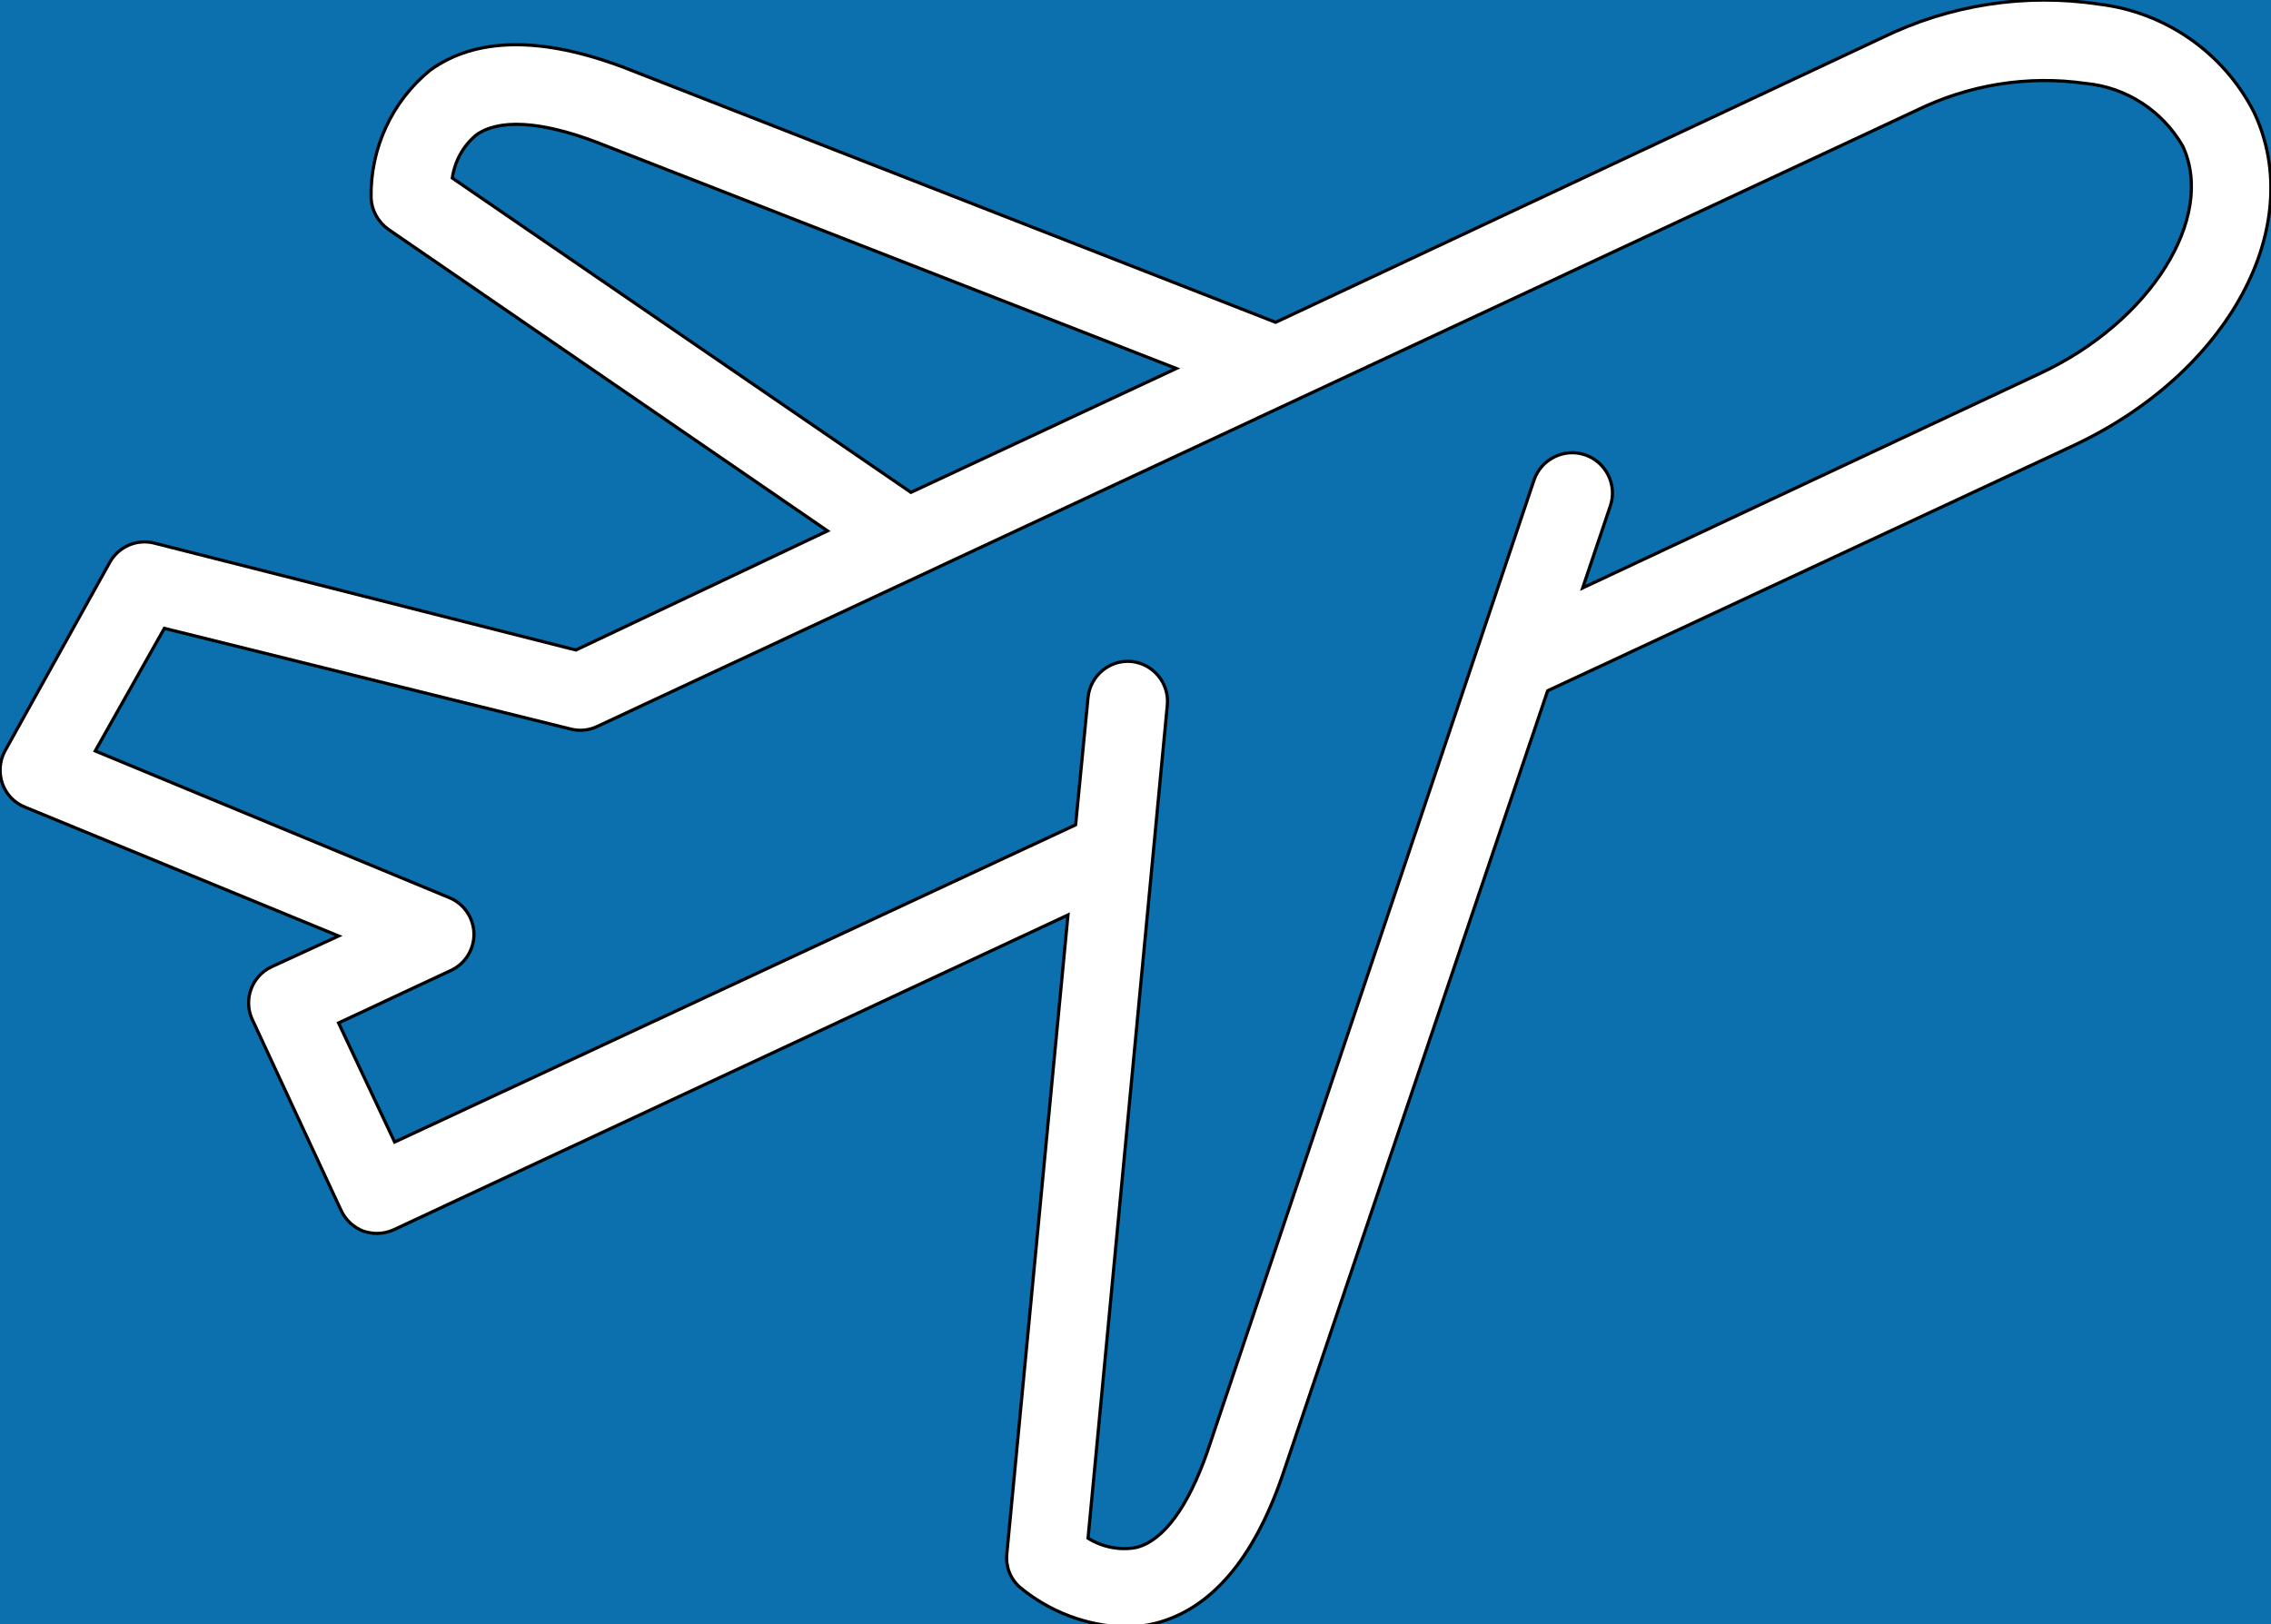
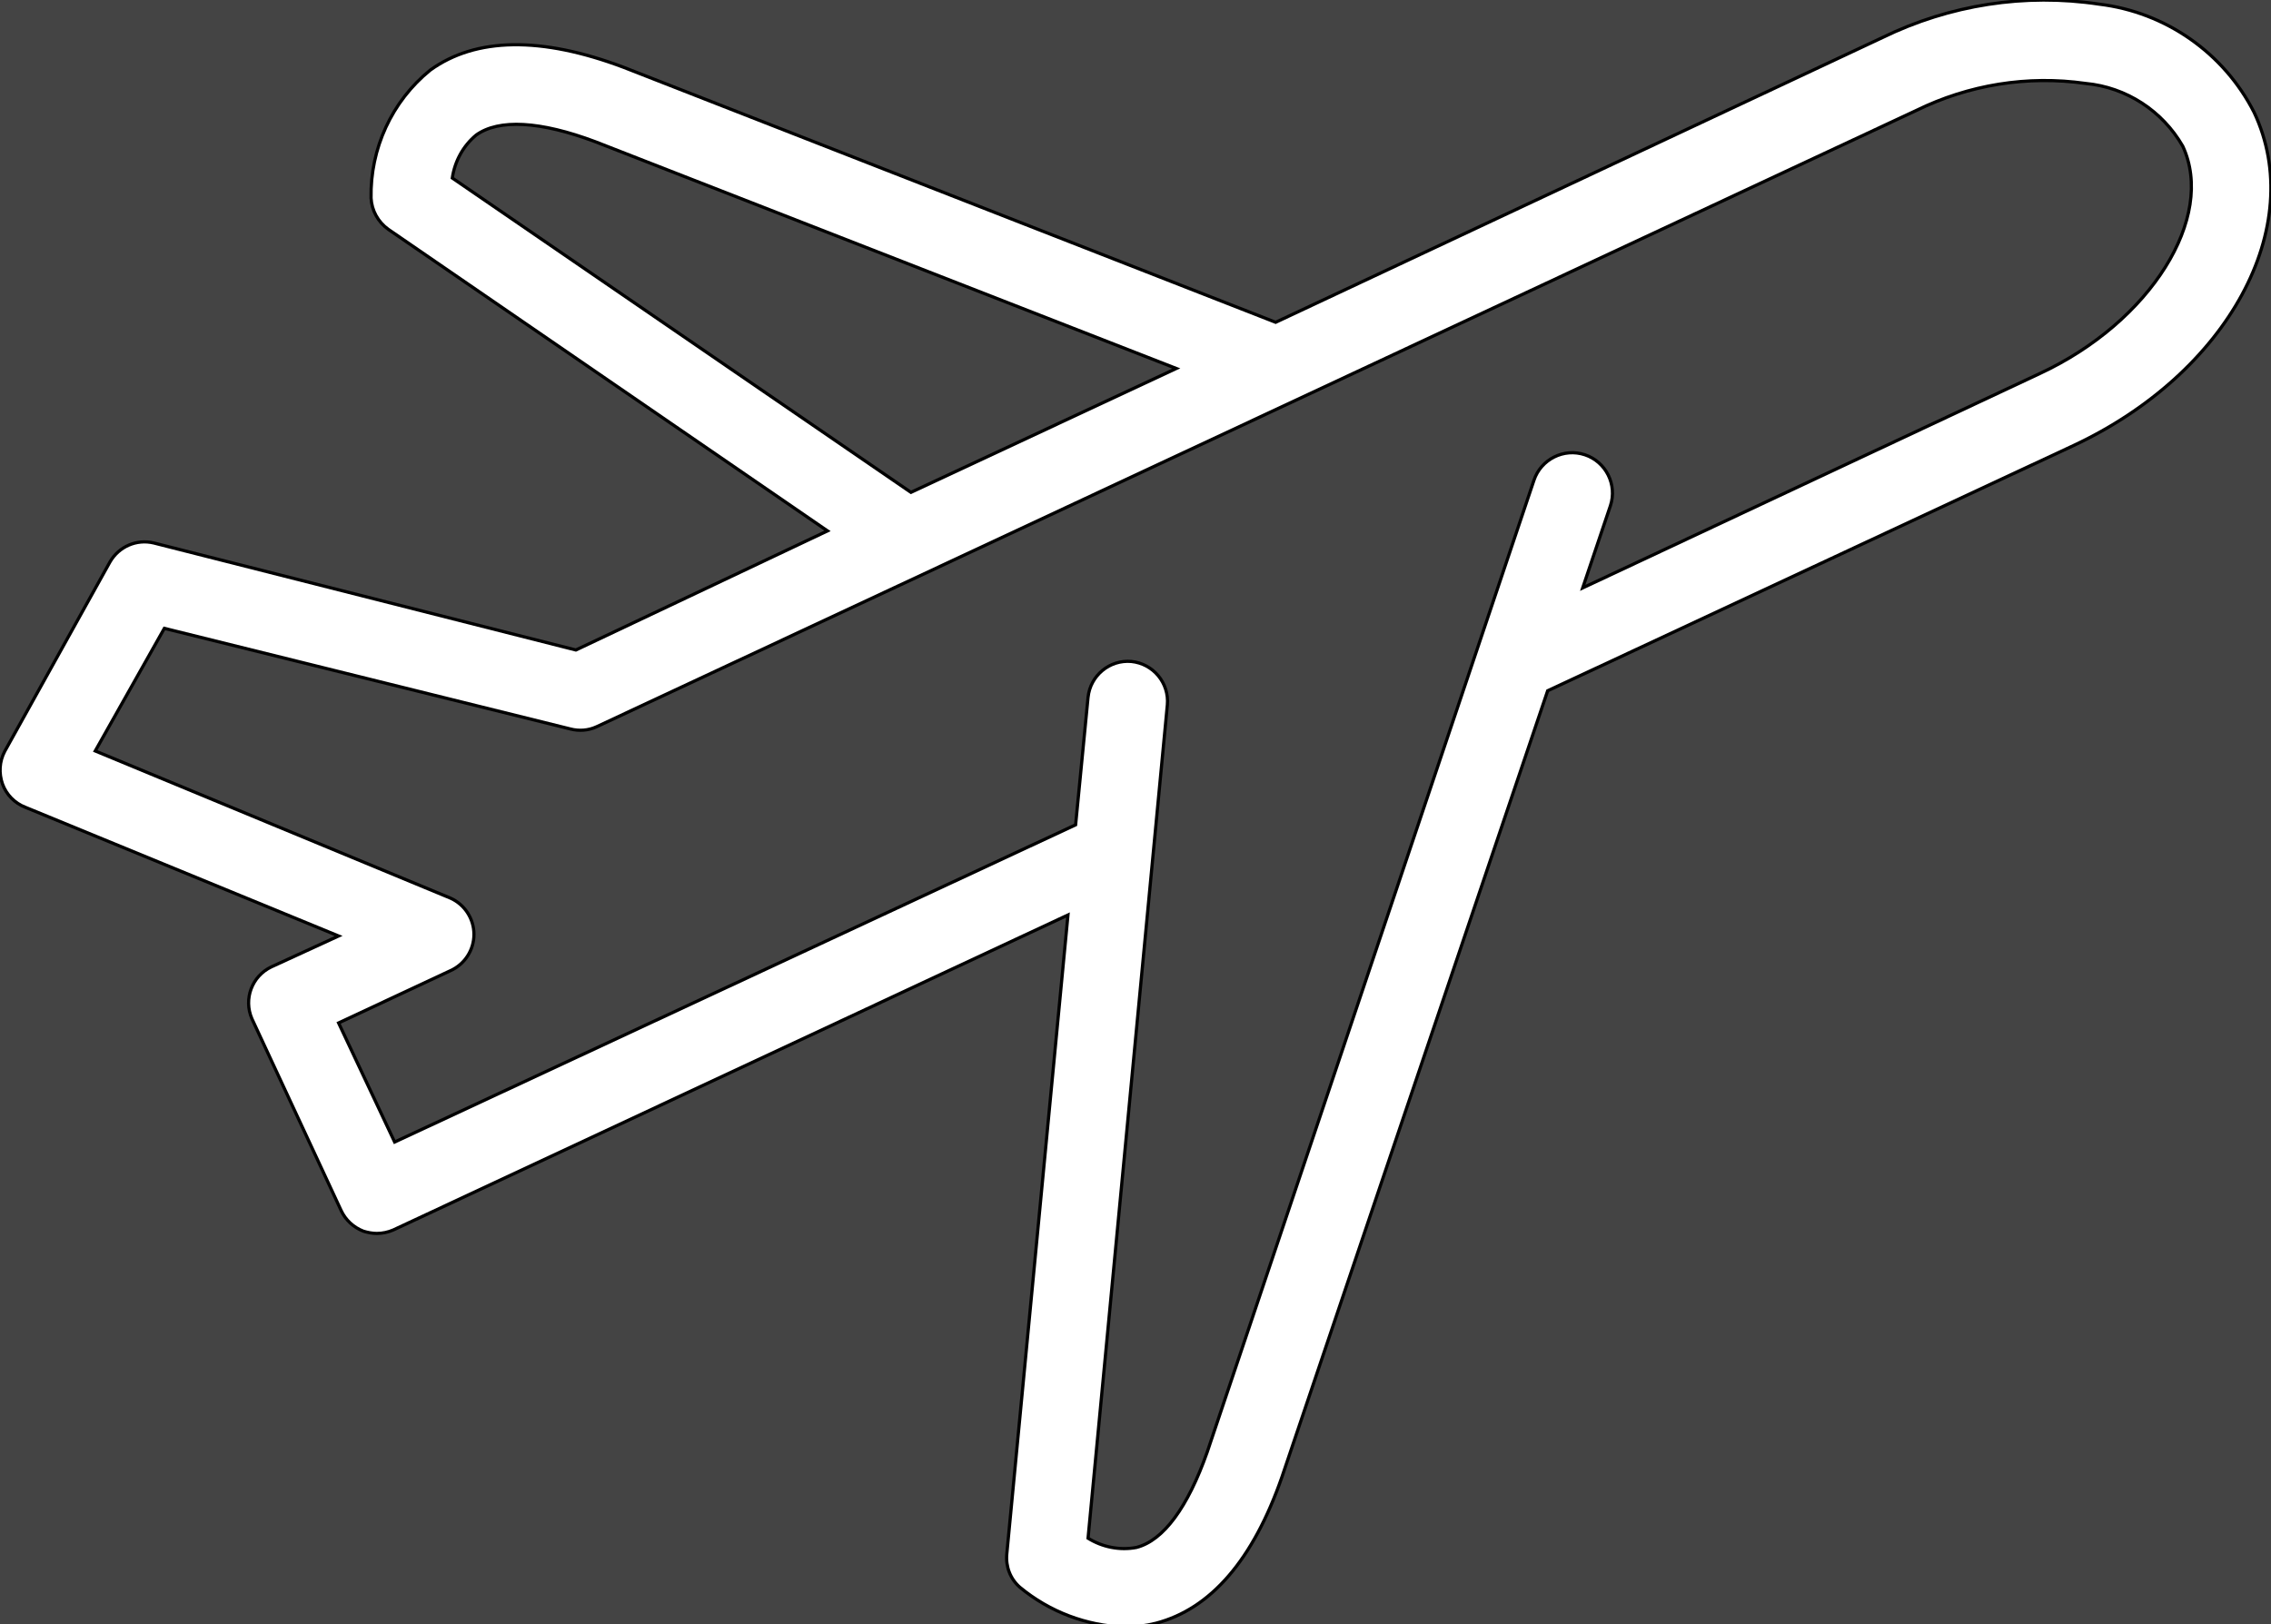
- <svg xmlns="http://www.w3.org/2000/svg" version="1.1" id="Layer_2" x="0px" y="0px" viewBox="0 0 713 509.7" style="enable-background:new 0 0 713 509.7;" xml:space="preserve">
+ <svg xmlns="http://www.w3.org/2000/svg" version="1.1" id="Layer_2_1_" x="0px" y="0px" viewBox="0 0 713 509.7" style="enable-background:new 0 0 713 509.7;" xml:space="preserve">
  <style type="text/css">
- 	.st0{fill:#0C70AF;stroke:#000000;stroke-miterlimit:10;}
+ 	.st0{fill:#444444;stroke:#000000;stroke-miterlimit:10;}
</style>
  <g id="Layer_1">
    <g>
      <path class="st0" d="M654.8,26.2c-18.2-2.6-36.7,0.4-53.2,8.5L187.3,228.2c-2.6,1.2-5.5,1.4-8.2,0.7L51.6,197.3l-21.7,38.5    L141.4,282c4.5,2,7.4,6.5,7.4,11.4s-2.9,9.4-7.4,11.4l-35.1,16.4l17.6,37.4L337.7,259l3.9-40c0.7-6.9,6.8-11.9,13.6-11.3    c6.9,0.7,11.9,6.8,11.3,13.6L341.6,483c4.5,2.8,10,3.9,15.2,2.9c8.5-2.2,16.1-12.6,22.2-29.9l102.6-305.2c2.2-6.6,9.4-10.2,16-8    s10.2,9.4,8,16l-8.7,25.8l143.5-67.3c34.8-16.2,55.3-49,44.9-71.4C678.9,34.8,667.6,27.4,654.8,26.2z" />
      <path class="st0" d="M-58.1-37.3v580.5h828V-37.3H-58.1z M651,139.9l-165.1,77l-83.4,246.8c-9.1,26.2-22.4,41.5-39.6,46    c-3.2,0.8-6.5,1.2-9.8,1.2c-12-0.4-23.6-4.8-32.9-12.5c-3-2.6-4.5-6.5-4.1-10.5l19.2-200.6l-211.8,98.9c-1.6,0.7-3.4,1.1-5.2,1.1    c-1.4,0-2.9-0.3-4.2-0.7c-3.1-1.2-5.6-3.5-7-6.5l-28-60.2c-2.7-6.2,0-13.4,6.1-16.3l21.1-9.7L8,253.5c-3.4-1.3-6-4-7.2-7.3    c-1.2-3.4-1-7.1,0.7-10.3l33-59.4c2.8-4.9,8.4-7.3,13.8-6l132.5,33.6l79-37.4L121.9,72c-3.2-2.3-5.2-5.9-5.4-9.8    c-0.3-15.5,6.5-30.4,18.6-40.2c14.3-10.3,34.8-10.6,60.6-0.9l204.8,80.1L591,11.8c21.1-10.3,44.8-14,68-10.5    c20.9,2.5,39.2,15.3,48.7,34C724.6,71.2,699.5,117.2,651,139.9z" />
      <path class="st0" d="M369.3,115.7L186.9,44.5c-17.3-6.5-30.3-7.2-37.4-2.1c-4.1,3.4-6.7,8.2-7.5,13.5l144,98.7L369.3,115.7z" />
    </g>
  </g>
</svg>
